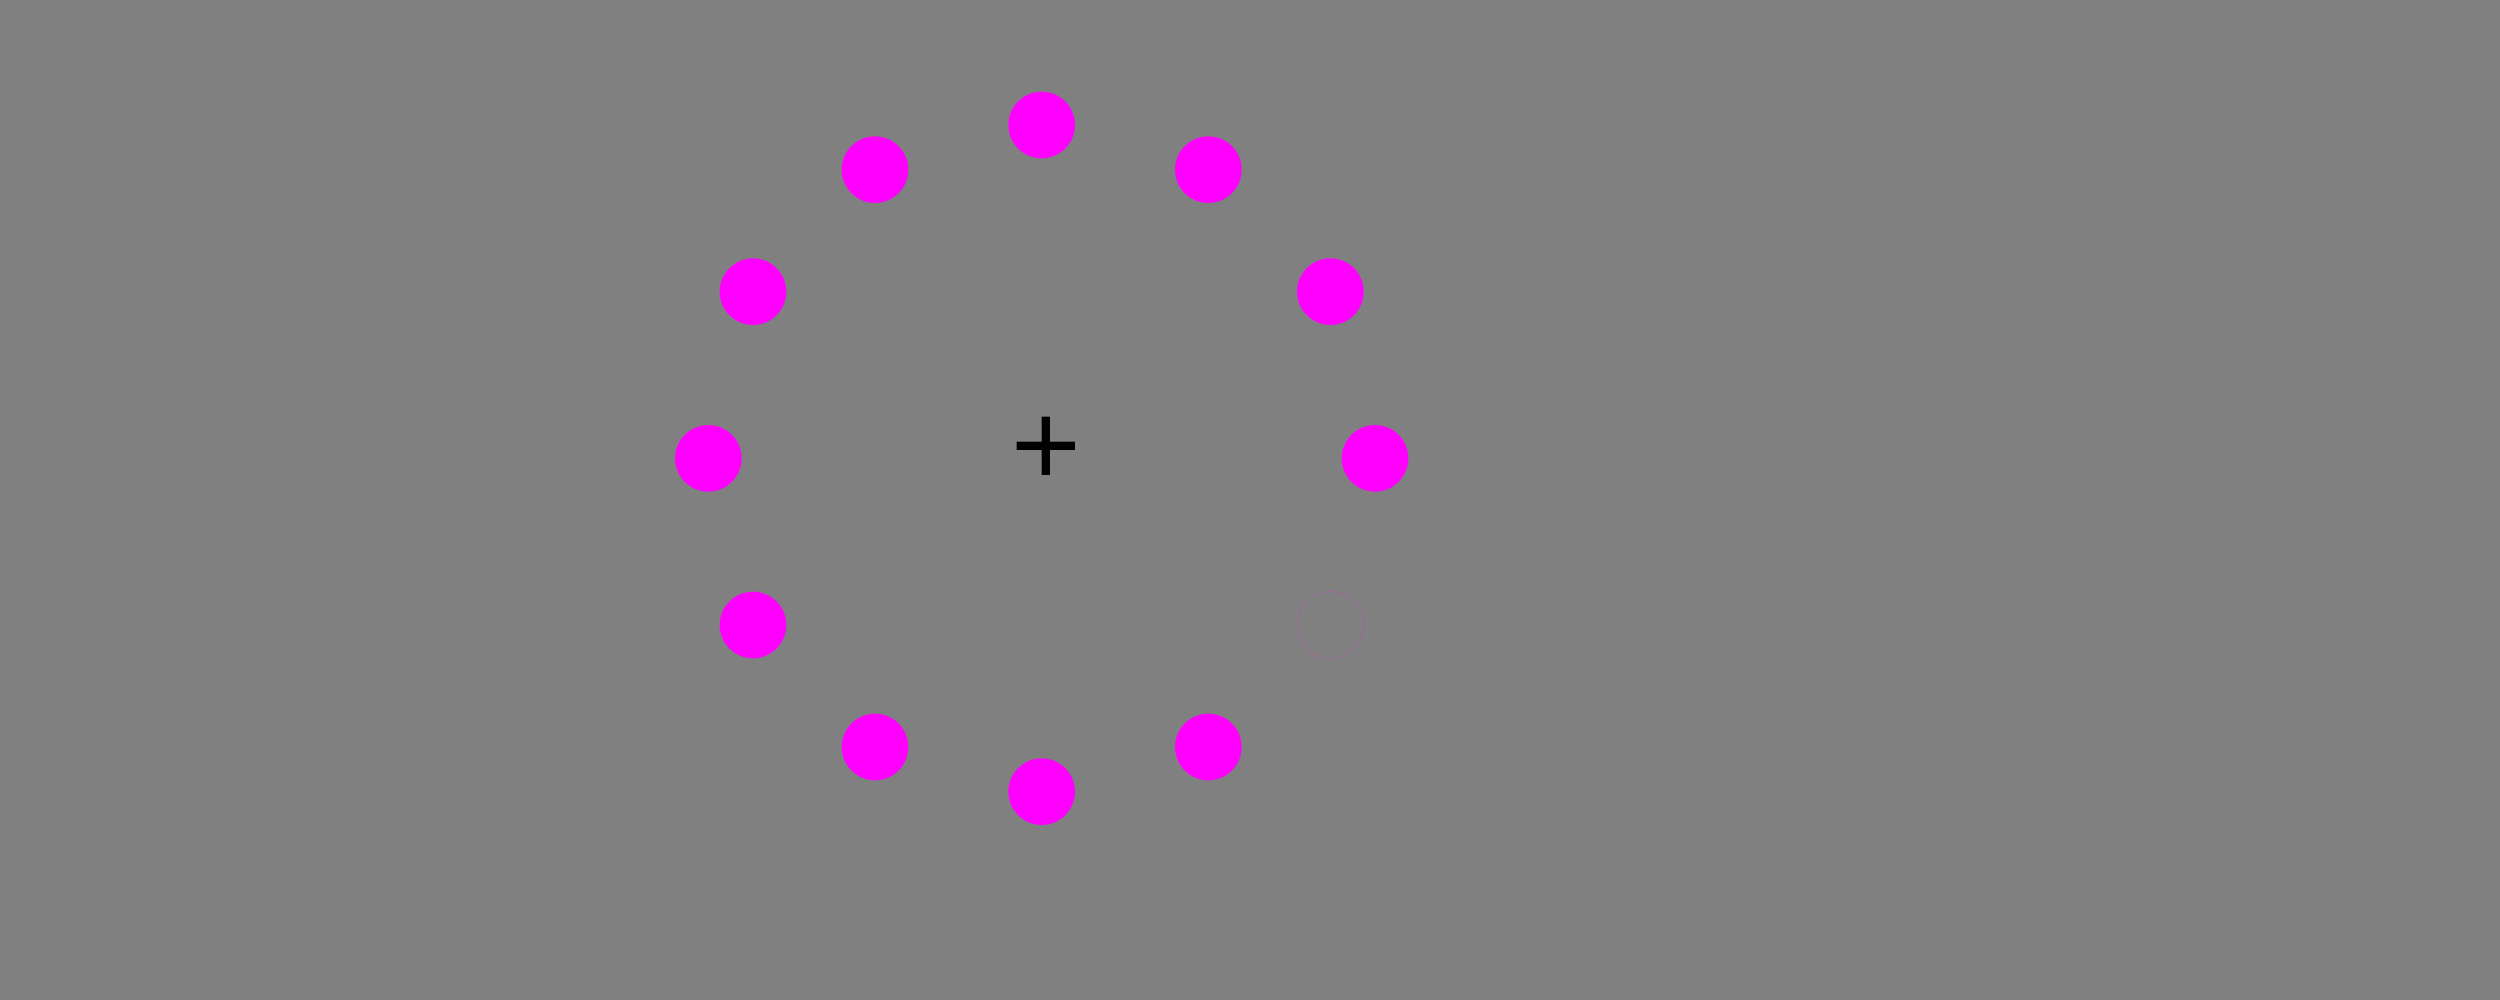
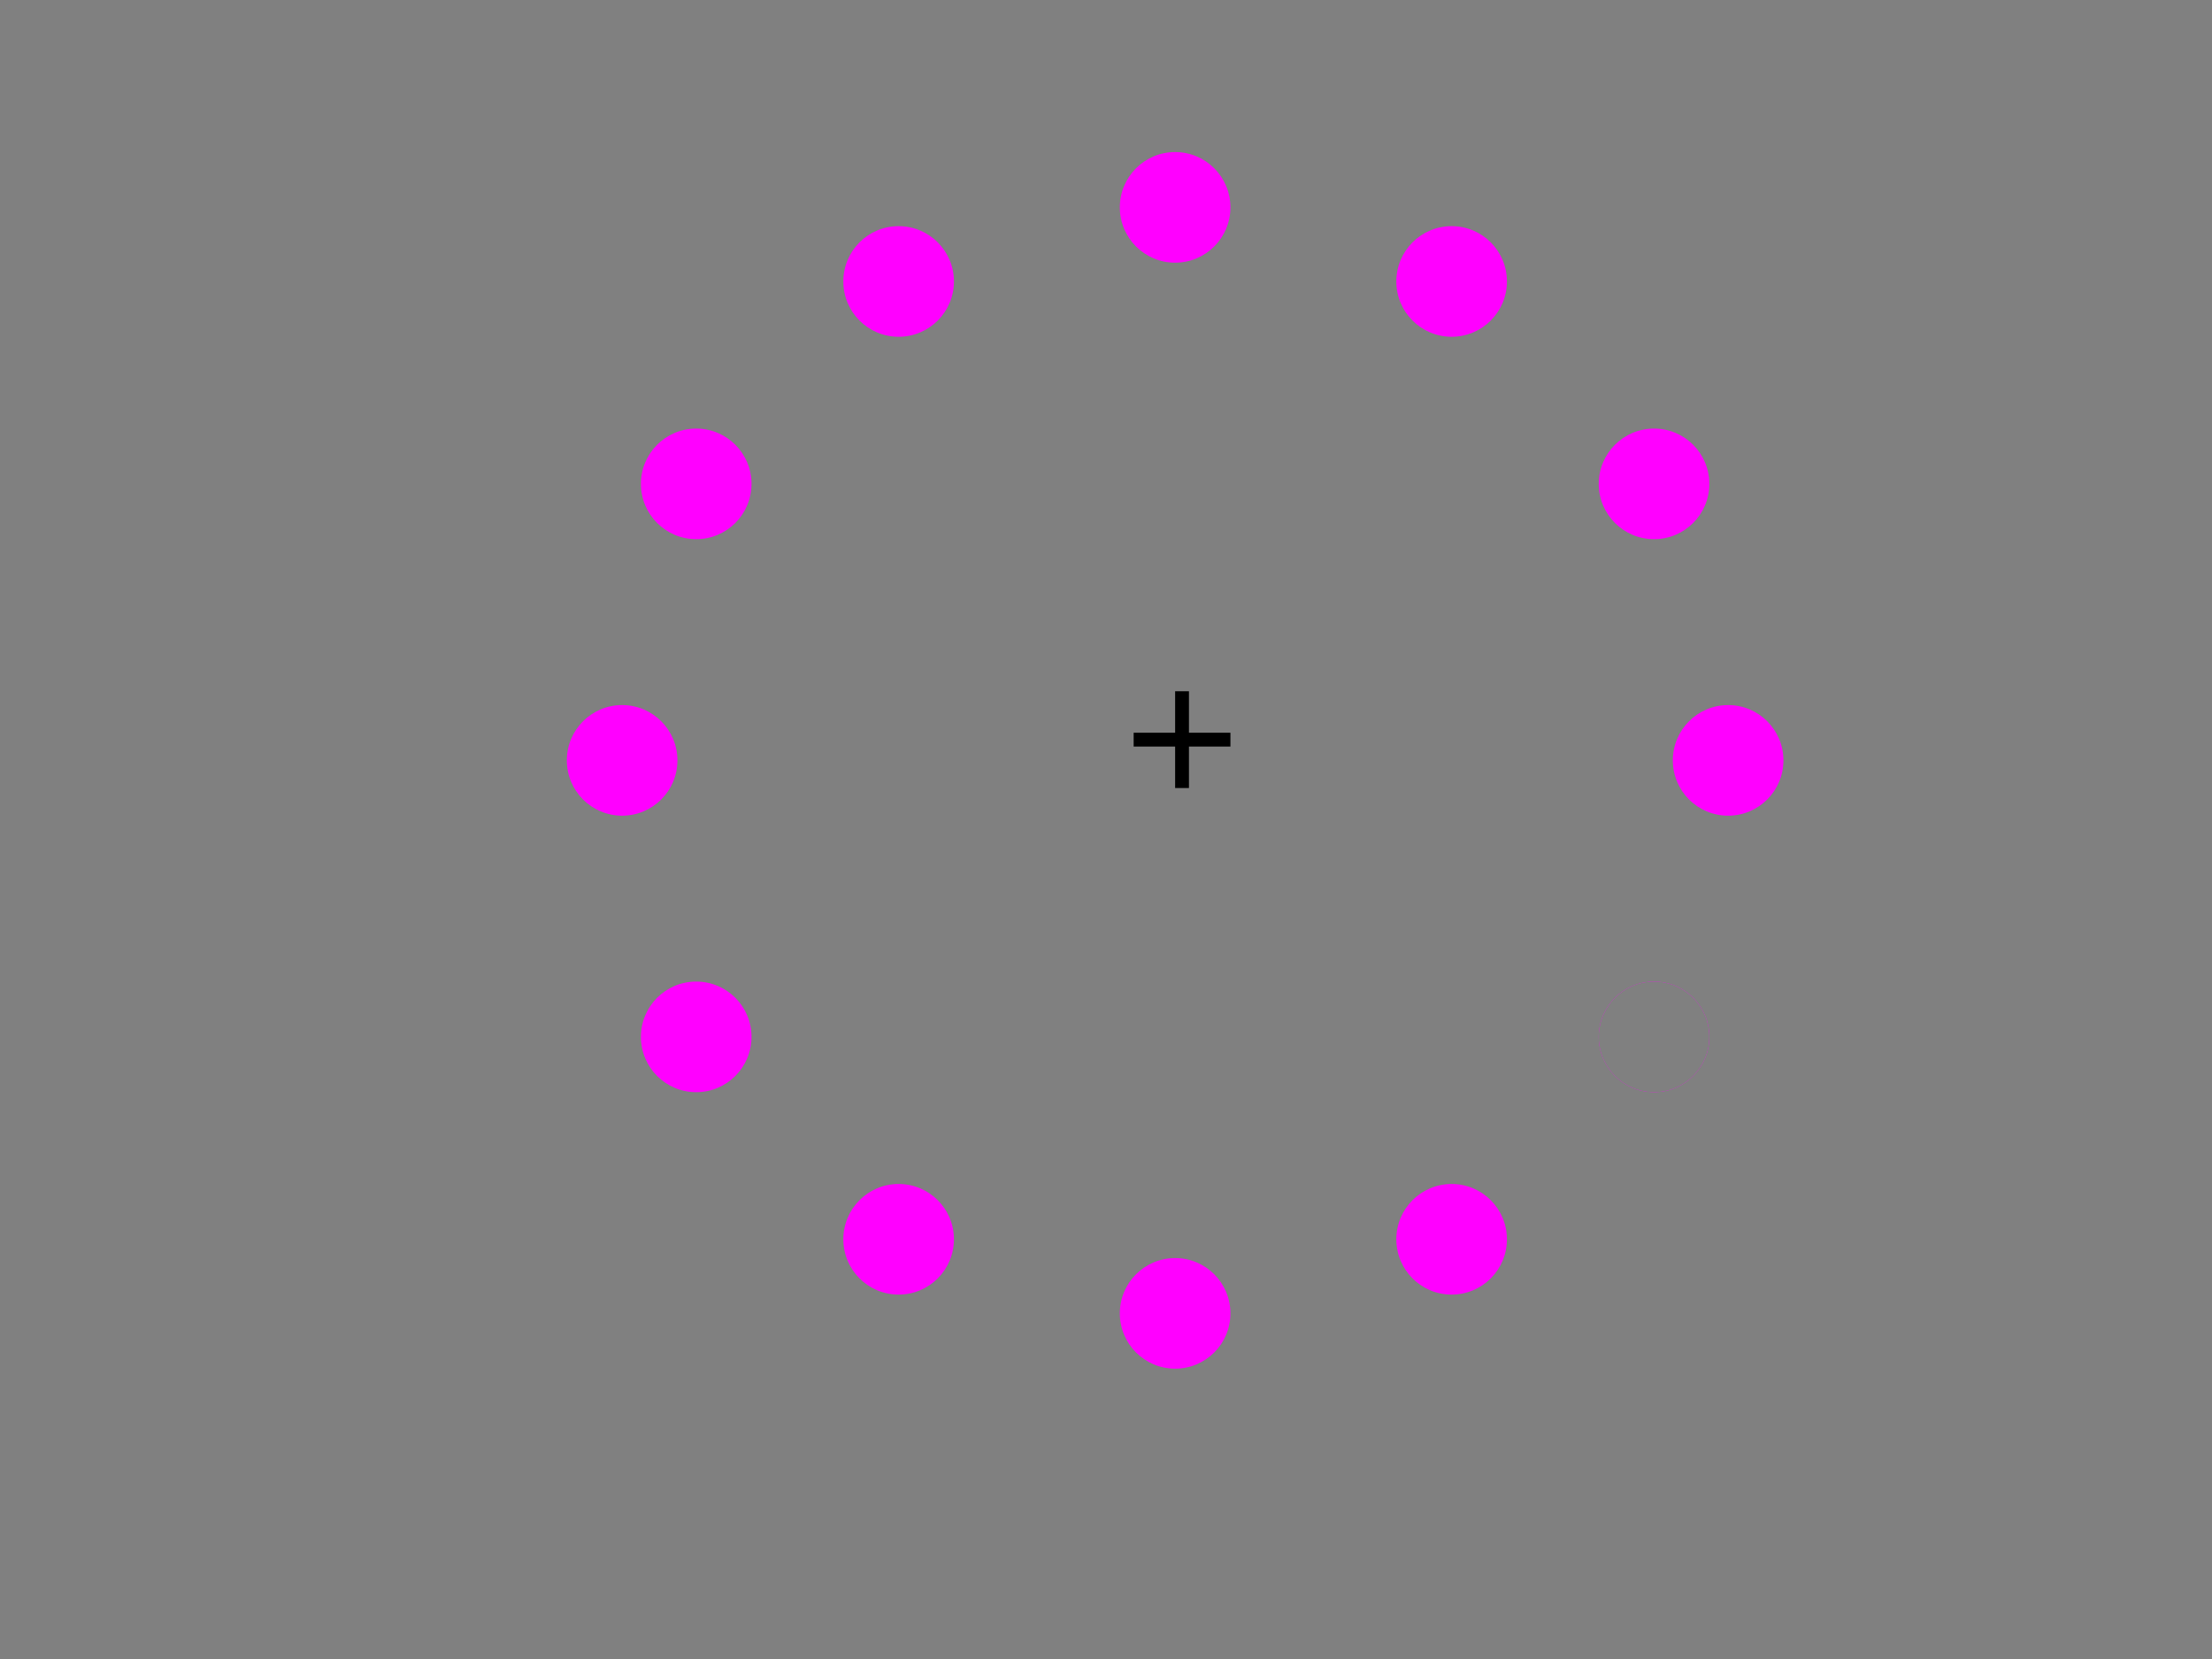
- <svg xmlns="http://www.w3.org/2000/svg" width="1500" height="600" version="1.1">
+ <svg xmlns="http://www.w3.org/2000/svg" width="800" height="600" version="1.1">
  <g fill="#808080" fill-opacity="1">
-     <rect width="1500" height="600" />
+     <rect width="800" height="600" />
  </g>
-   <g transform="translate(625,250)">
+   <g transform="translate(425,250)">
    <rect width="5" height="35" />
  </g>
-   <g transform="translate(610,265)">
+   <g transform="translate(410,265)">
    <rect width="35" height="5" />
  </g>
-   <g transform="translate(625,275)">
+   <g transform="translate(425,275)">
    <g transform="translate(100,173.2051)">
      <g fill="#ff00ff" fill-opacity="1">
        <circle r="20" />
      </g>
    </g>
    <g transform="translate(173.2051,100)">
      <g fill="#ff00ff" fill-opacity="1">
        <circle r="20" />
      </g>
    </g>
    <g transform="translate(200,0.00000000000001224647)">
      <g fill="#ff00ff" fill-opacity="1">
        <circle r="20" />
      </g>
    </g>
    <g transform="translate(173.2051,-100)">
      <g fill="#ff00ff" fill-opacity="1">
        <circle r="20" />
      </g>
    </g>
    <g transform="translate(100,-173.2051)">
      <g fill="#ff00ff" fill-opacity="1">
        <circle r="20" />
      </g>
    </g>
    <g transform="translate(0.00000000000002449294,-200)">
      <g fill="#ff00ff" fill-opacity="1">
        <circle r="20" />
      </g>
    </g>
    <g transform="translate(-100,-173.2051)">
      <g fill="#ff00ff" fill-opacity="1">
        <circle r="20" />
      </g>
    </g>
    <g transform="translate(-173.2051,-100)">
      <g fill="#ff00ff" fill-opacity="1">
        <circle r="20" />
      </g>
    </g>
    <g transform="translate(-200,-0.0000000000000367394)">
      <g fill="#ff00ff" fill-opacity="1">
        <circle r="20" />
      </g>
    </g>
    <g transform="translate(-173.2051,100)">
      <g fill="#ff00ff" fill-opacity="1">
        <circle r="20" />
      </g>
    </g>
    <g transform="translate(-100,173.2051)">
      <g fill="#ff00ff" fill-opacity="1">
        <circle r="20" />
      </g>
    </g>
    <g transform="translate(-0.00000000000004898587,200)">
      <g fill="#ff00ff" fill-opacity="1">
        <circle r="20" />
      </g>
    </g>
  </g>
-   <g transform="translate(625,275)">
+   <g transform="translate(425,275)">
    <g transform="translate(173.2051,100)">
-       <animateTransform attributeName="transform" type="translate" repeatCount="indefinite" begin="0" dur="8.4" keyTimes="0;0.083;0.167;0.25;0.333;0.417;0.5;0.583;0.667;0.75;0.833;0.917;1" values="100,173.205;173.205,100;200,0;173.205,-100;100,-173.205;0,-200;-100,-173.205;-173.205,-100;-200,-0;-173.205,100;-100,173.205;-0,200;100,173.205" />
+       <animateTransform attributeName="transform" type="translate" repeatCount="indefinite" begin="0" dur="6" keyTimes="0;0.083;0.167;0.25;0.333;0.417;0.5;0.583;0.667;0.75;0.833;0.917;1" values="100,173.205;173.205,100;200,0;173.205,-100;100,-173.205;0,-200;-100,-173.205;-173.205,-100;-200,-0;-173.205,100;-100,173.205;-0,200;100,173.205" />
      <g fill="#808080" fill-opacity="1">
        <circle r="20" />
      </g>
    </g>
  </g>
</svg>
